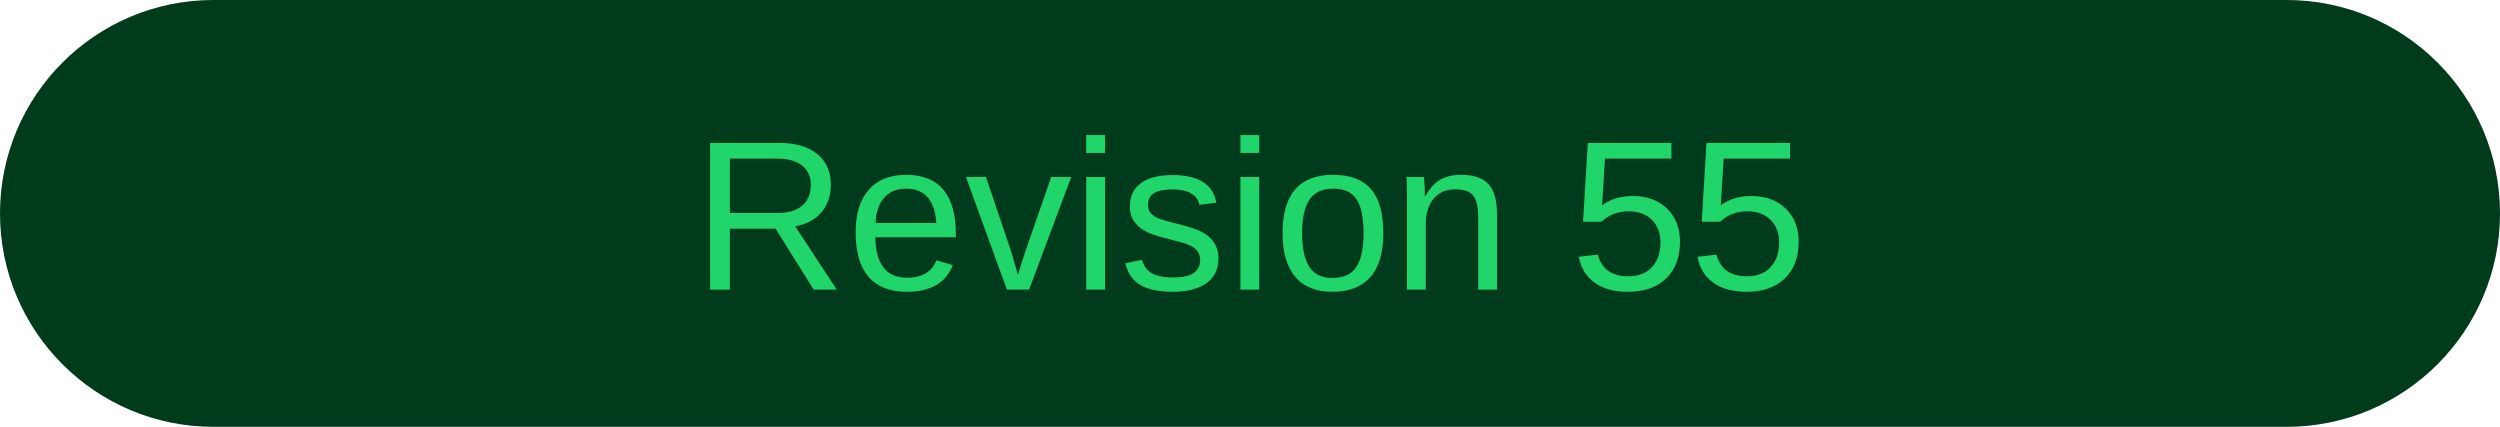
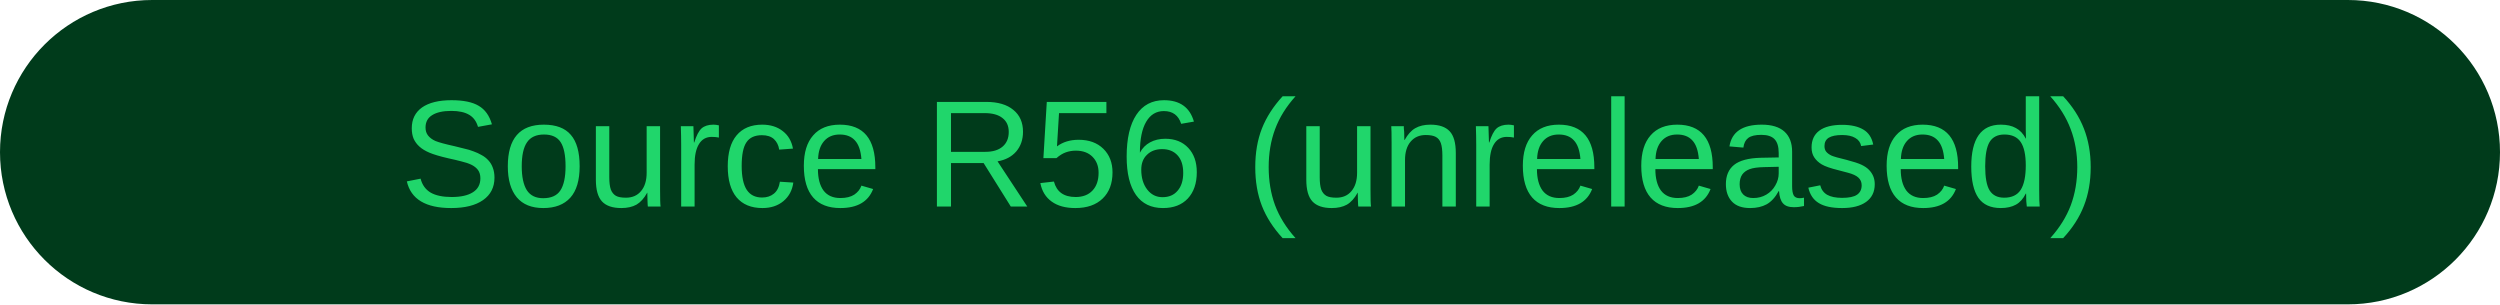
- <svg xmlns="http://www.w3.org/2000/svg" width="164" height="28" viewBox="0 0 164 28" role="img" aria-label="Revision 55">
-   <rect width="164" height="28" rx="14" fill="#003b1b" />
-   <text x="82" y="19" text-anchor="middle" font-family="Arial, Helvetica, sans-serif" font-size="14" fill="#20d66b">Revision 55</text>
+ <svg xmlns="http://www.w3.org/2000/svg" width="230" height="28" viewBox="0 0 230 28" role="img" aria-label="Source R56 (unreleased)">
+   <rect width="230" height="28" rx="14" fill="#003b1b" />
+   <text x="115" y="19" text-anchor="middle" font-family="Arial, Helvetica, sans-serif" font-size="14" fill="#20d66b">Source R56 (unreleased)</text>
</svg>
